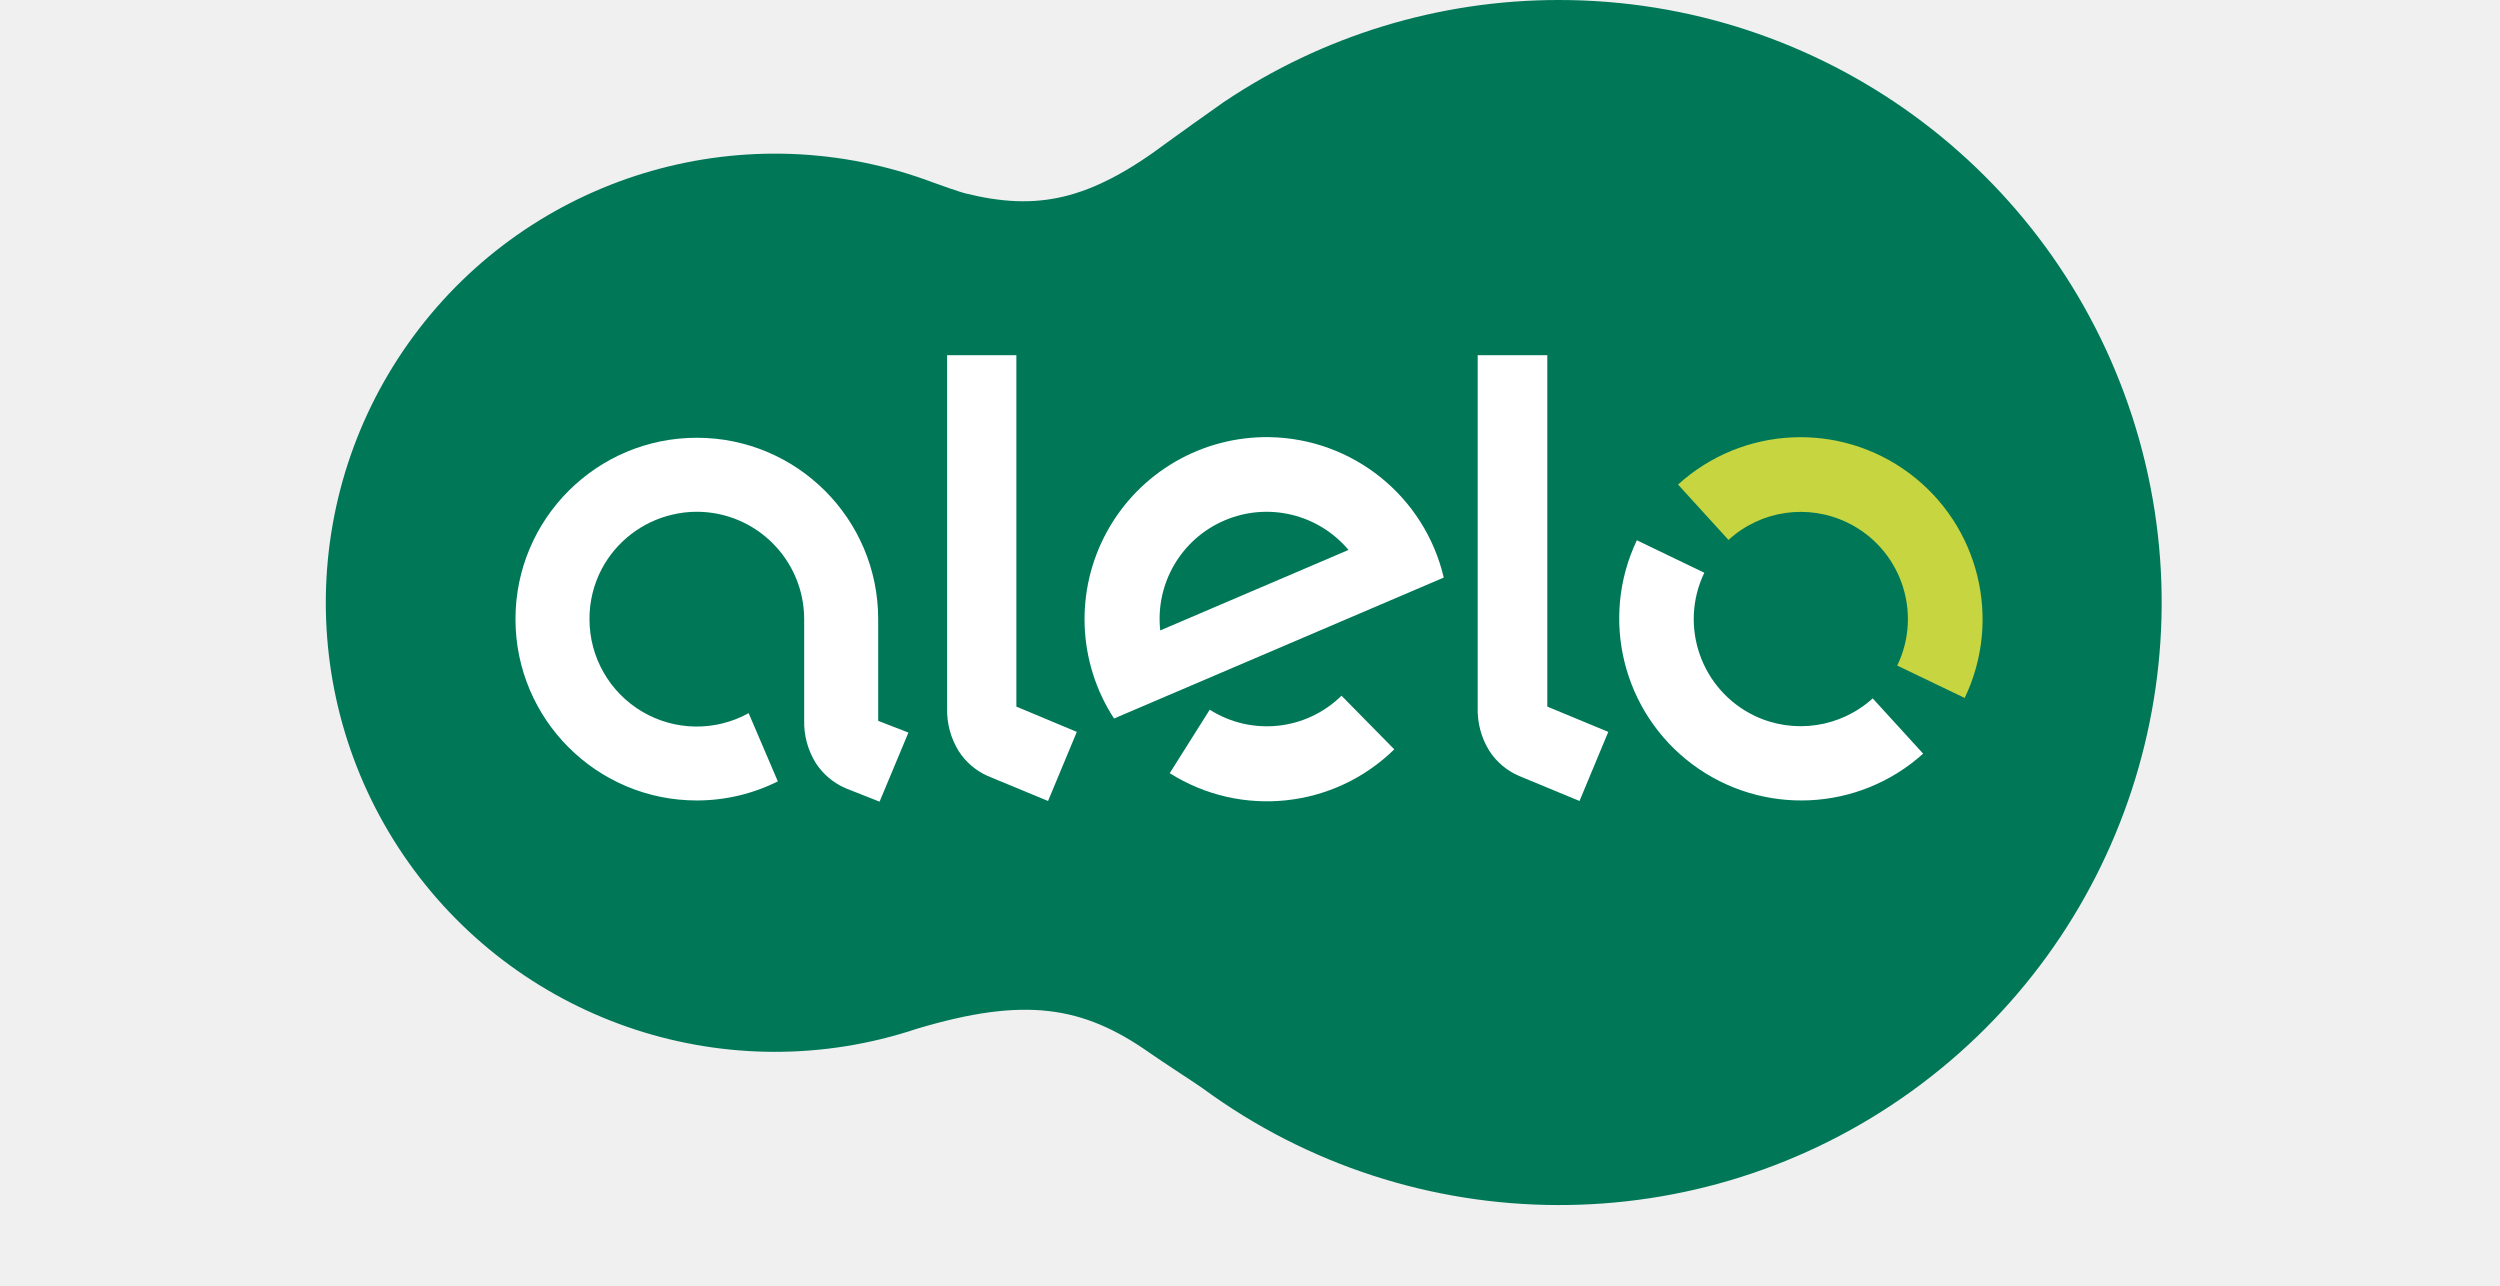
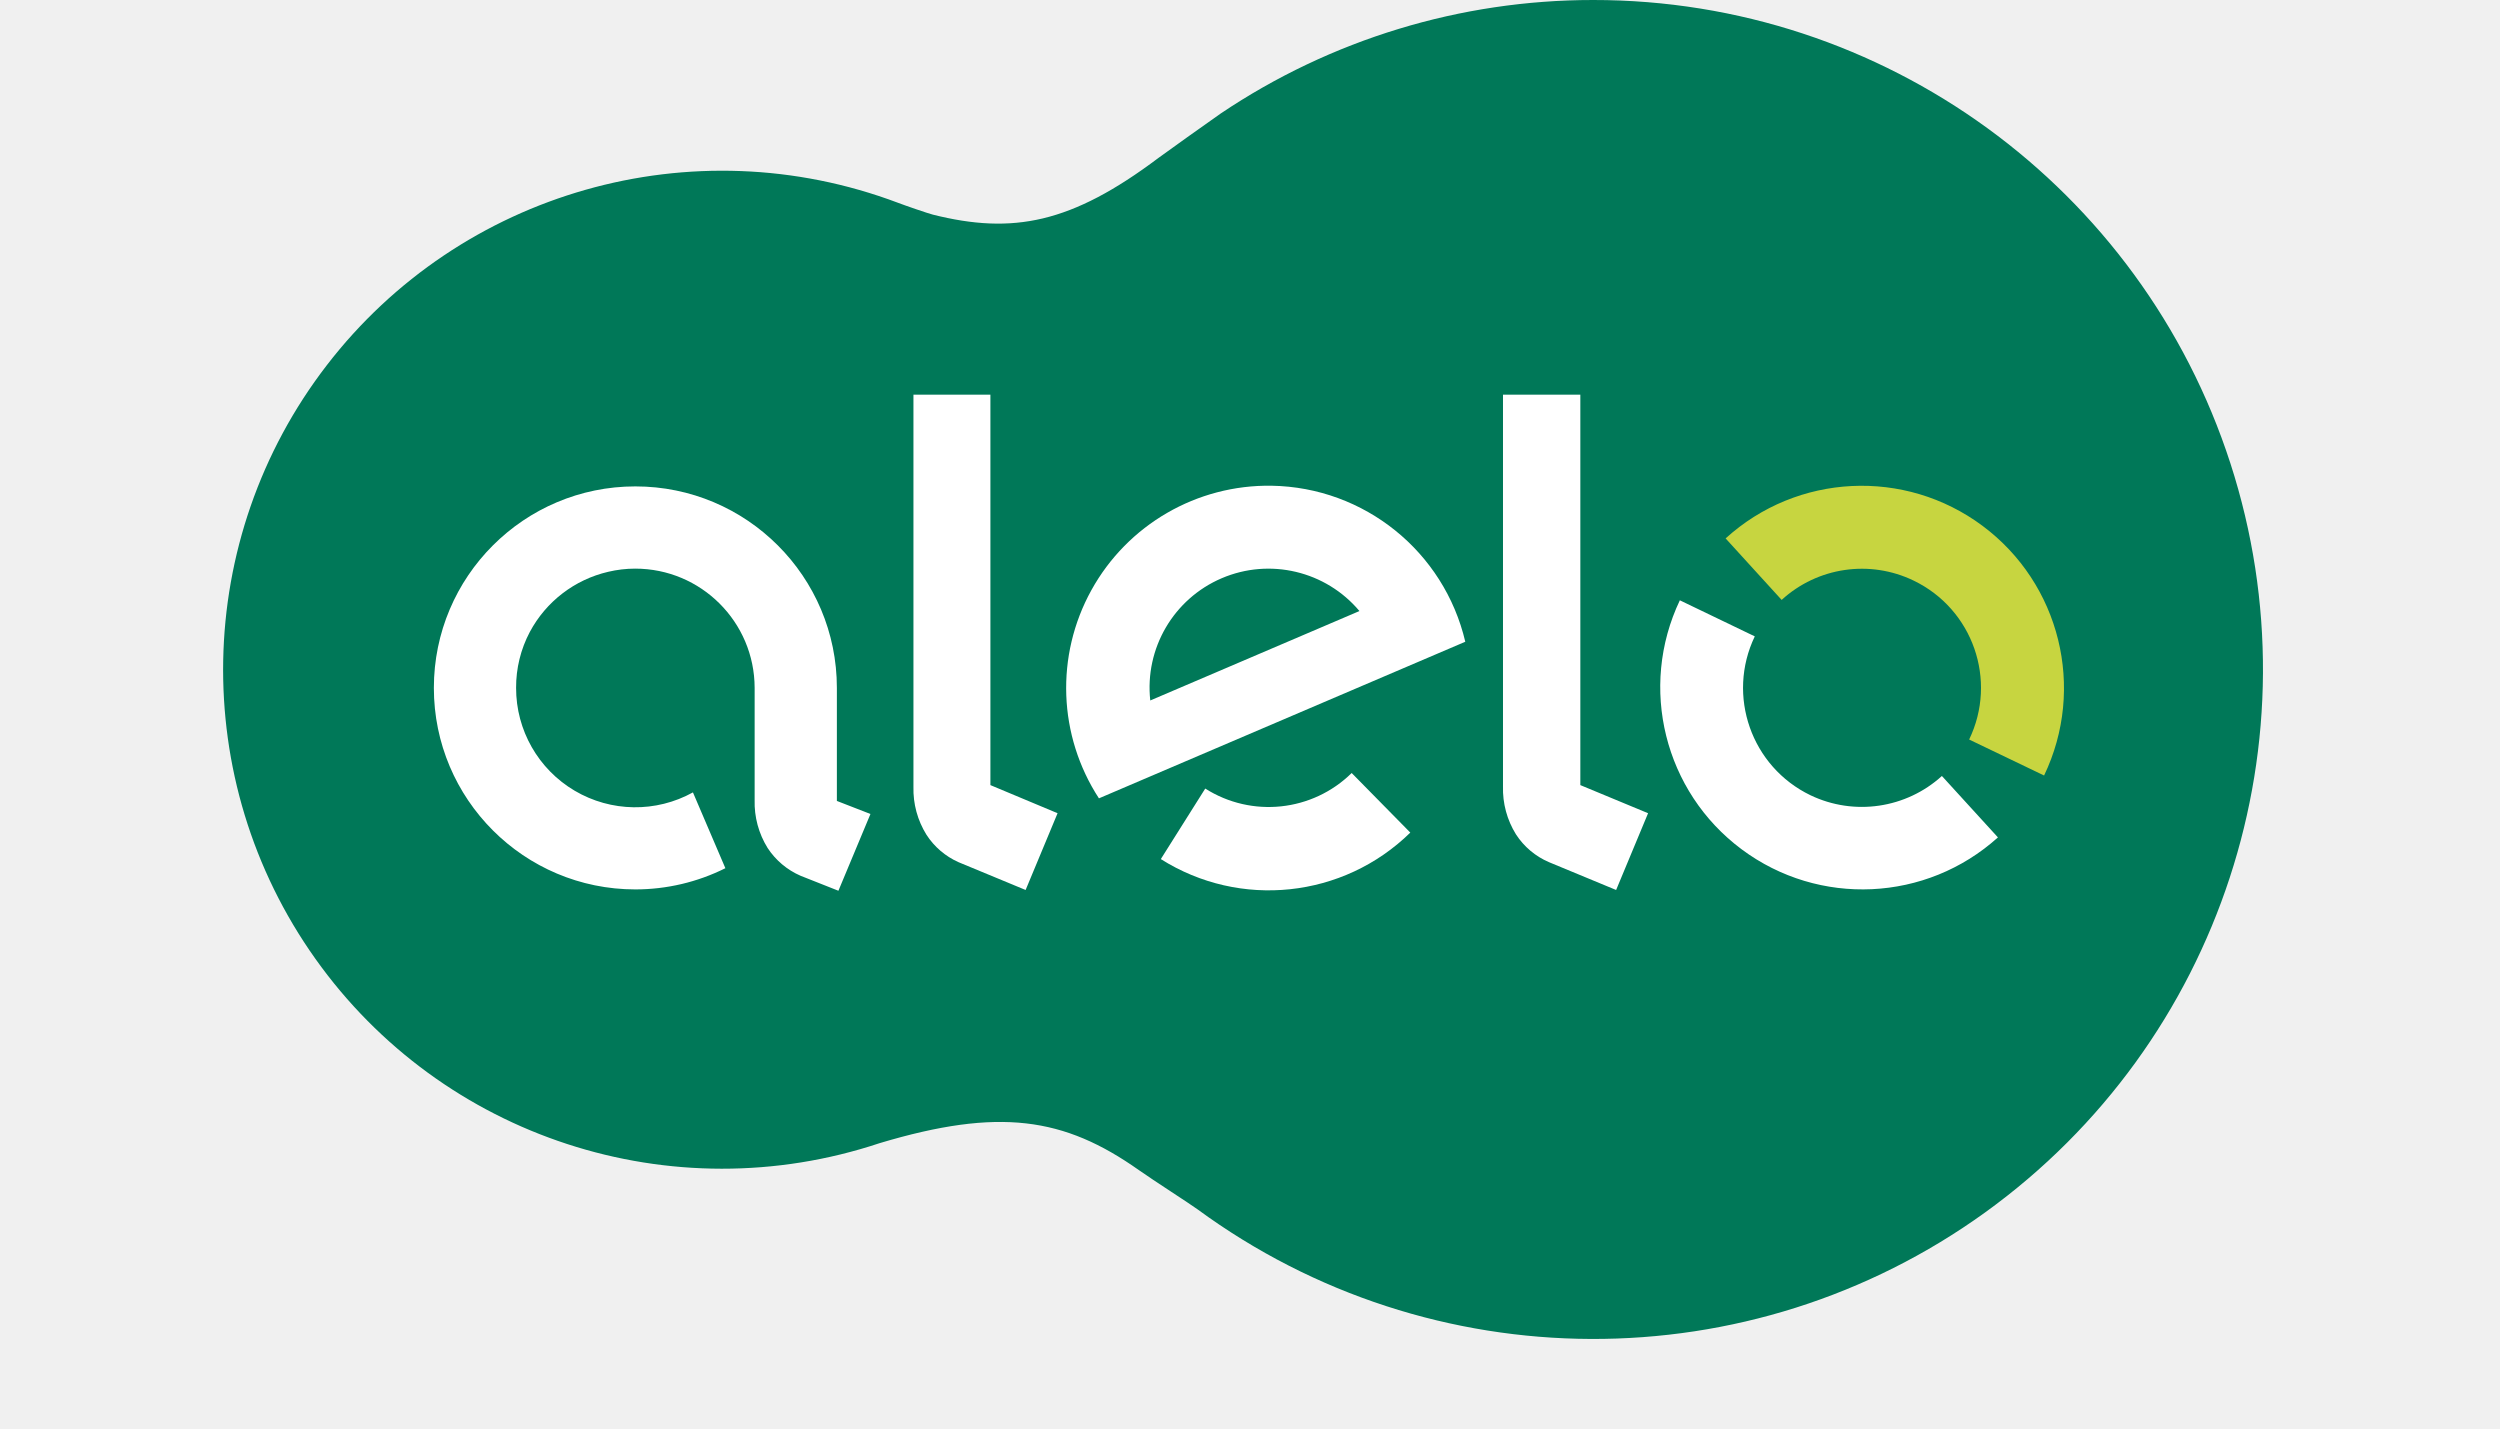
- <svg xmlns="http://www.w3.org/2000/svg" viewBox="-6.974 0 228.056 148.879" width="70" height="36">
+ <svg xmlns="http://www.w3.org/2000/svg" viewBox="-6.974 0 228.056 148.879" width="70" height="40">
  <path d="M142.82 0A69.5 69.5 0 0 0 104 11.83c-.79.54-6.25 4.44-6.49 4.63-9.07 6.82-15.16 8-23.5 5.91-.51-.13-2.9-.95-3.65-1.24a52 52 0 1 0-1.89 98c12.44-3.72 19.19-2.7 27 2.81 1.56 1.1 5.32 3.51 6.1 4.08A69.77 69.77 0 1 0 142.82 0z" fill="#007858" />
  <g fill="#fff">
    <path d="M117.65 80.56a12.33 12.33 0 0 1-15.26 1.62l-4.63 7.35a21.07 21.07 0 0 0 26-2.76zM109.31 50.62a21.08 21.08 0 0 0-18 32.58l38.18-16.32a21.09 21.09 0 0 0-20.18-16.26zM96.66 73a12.39 12.39 0 0 1 21.8-9.32zM141.48 41.13v40.69l7.06 2.93-3.33 8-7-2.9a7.71 7.71 0 0 1-3.44-2.9 9 9 0 0 1-1.35-5V41.13zM80 41.13v40.69l7 2.93-3.33 8-7-2.9A7.71 7.71 0 0 1 73.34 87a9 9 0 0 1-1.36-5V41.13z" />
  </g>
  <path d="M176.22 60.51A12.4 12.4 0 0 1 182 77.07l7.81 3.75a21.08 21.08 0 0 0-33.19-24.71l5.84 6.41a12.39 12.39 0 0 1 13.76-2.01z" fill="#c7d540" />
  <path d="M165.47 82.88a12.42 12.42 0 0 1-5.81-16.56l-7.81-3.76A21.08 21.08 0 0 0 185 87.27l-5.84-6.4a12.41 12.41 0 0 1-13.69 2.01zM64 83.47V71.69a21 21 0 1 0-21 21 21 21 0 0 0 9.38-2.21L49 82.58a12.42 12.42 0 0 1-18.43-10.89A12.32 12.32 0 0 1 32 65.86a12.46 12.46 0 0 1 8.17-6.27 12.26 12.26 0 0 1 2.8-.33 12.45 12.45 0 0 1 12.46 12.43v11.68a9 9 0 0 0 1.35 5 7.84 7.84 0 0 0 3.44 2.9l3.94 1.56 3.34-8z" fill="#fff" />
</svg>
